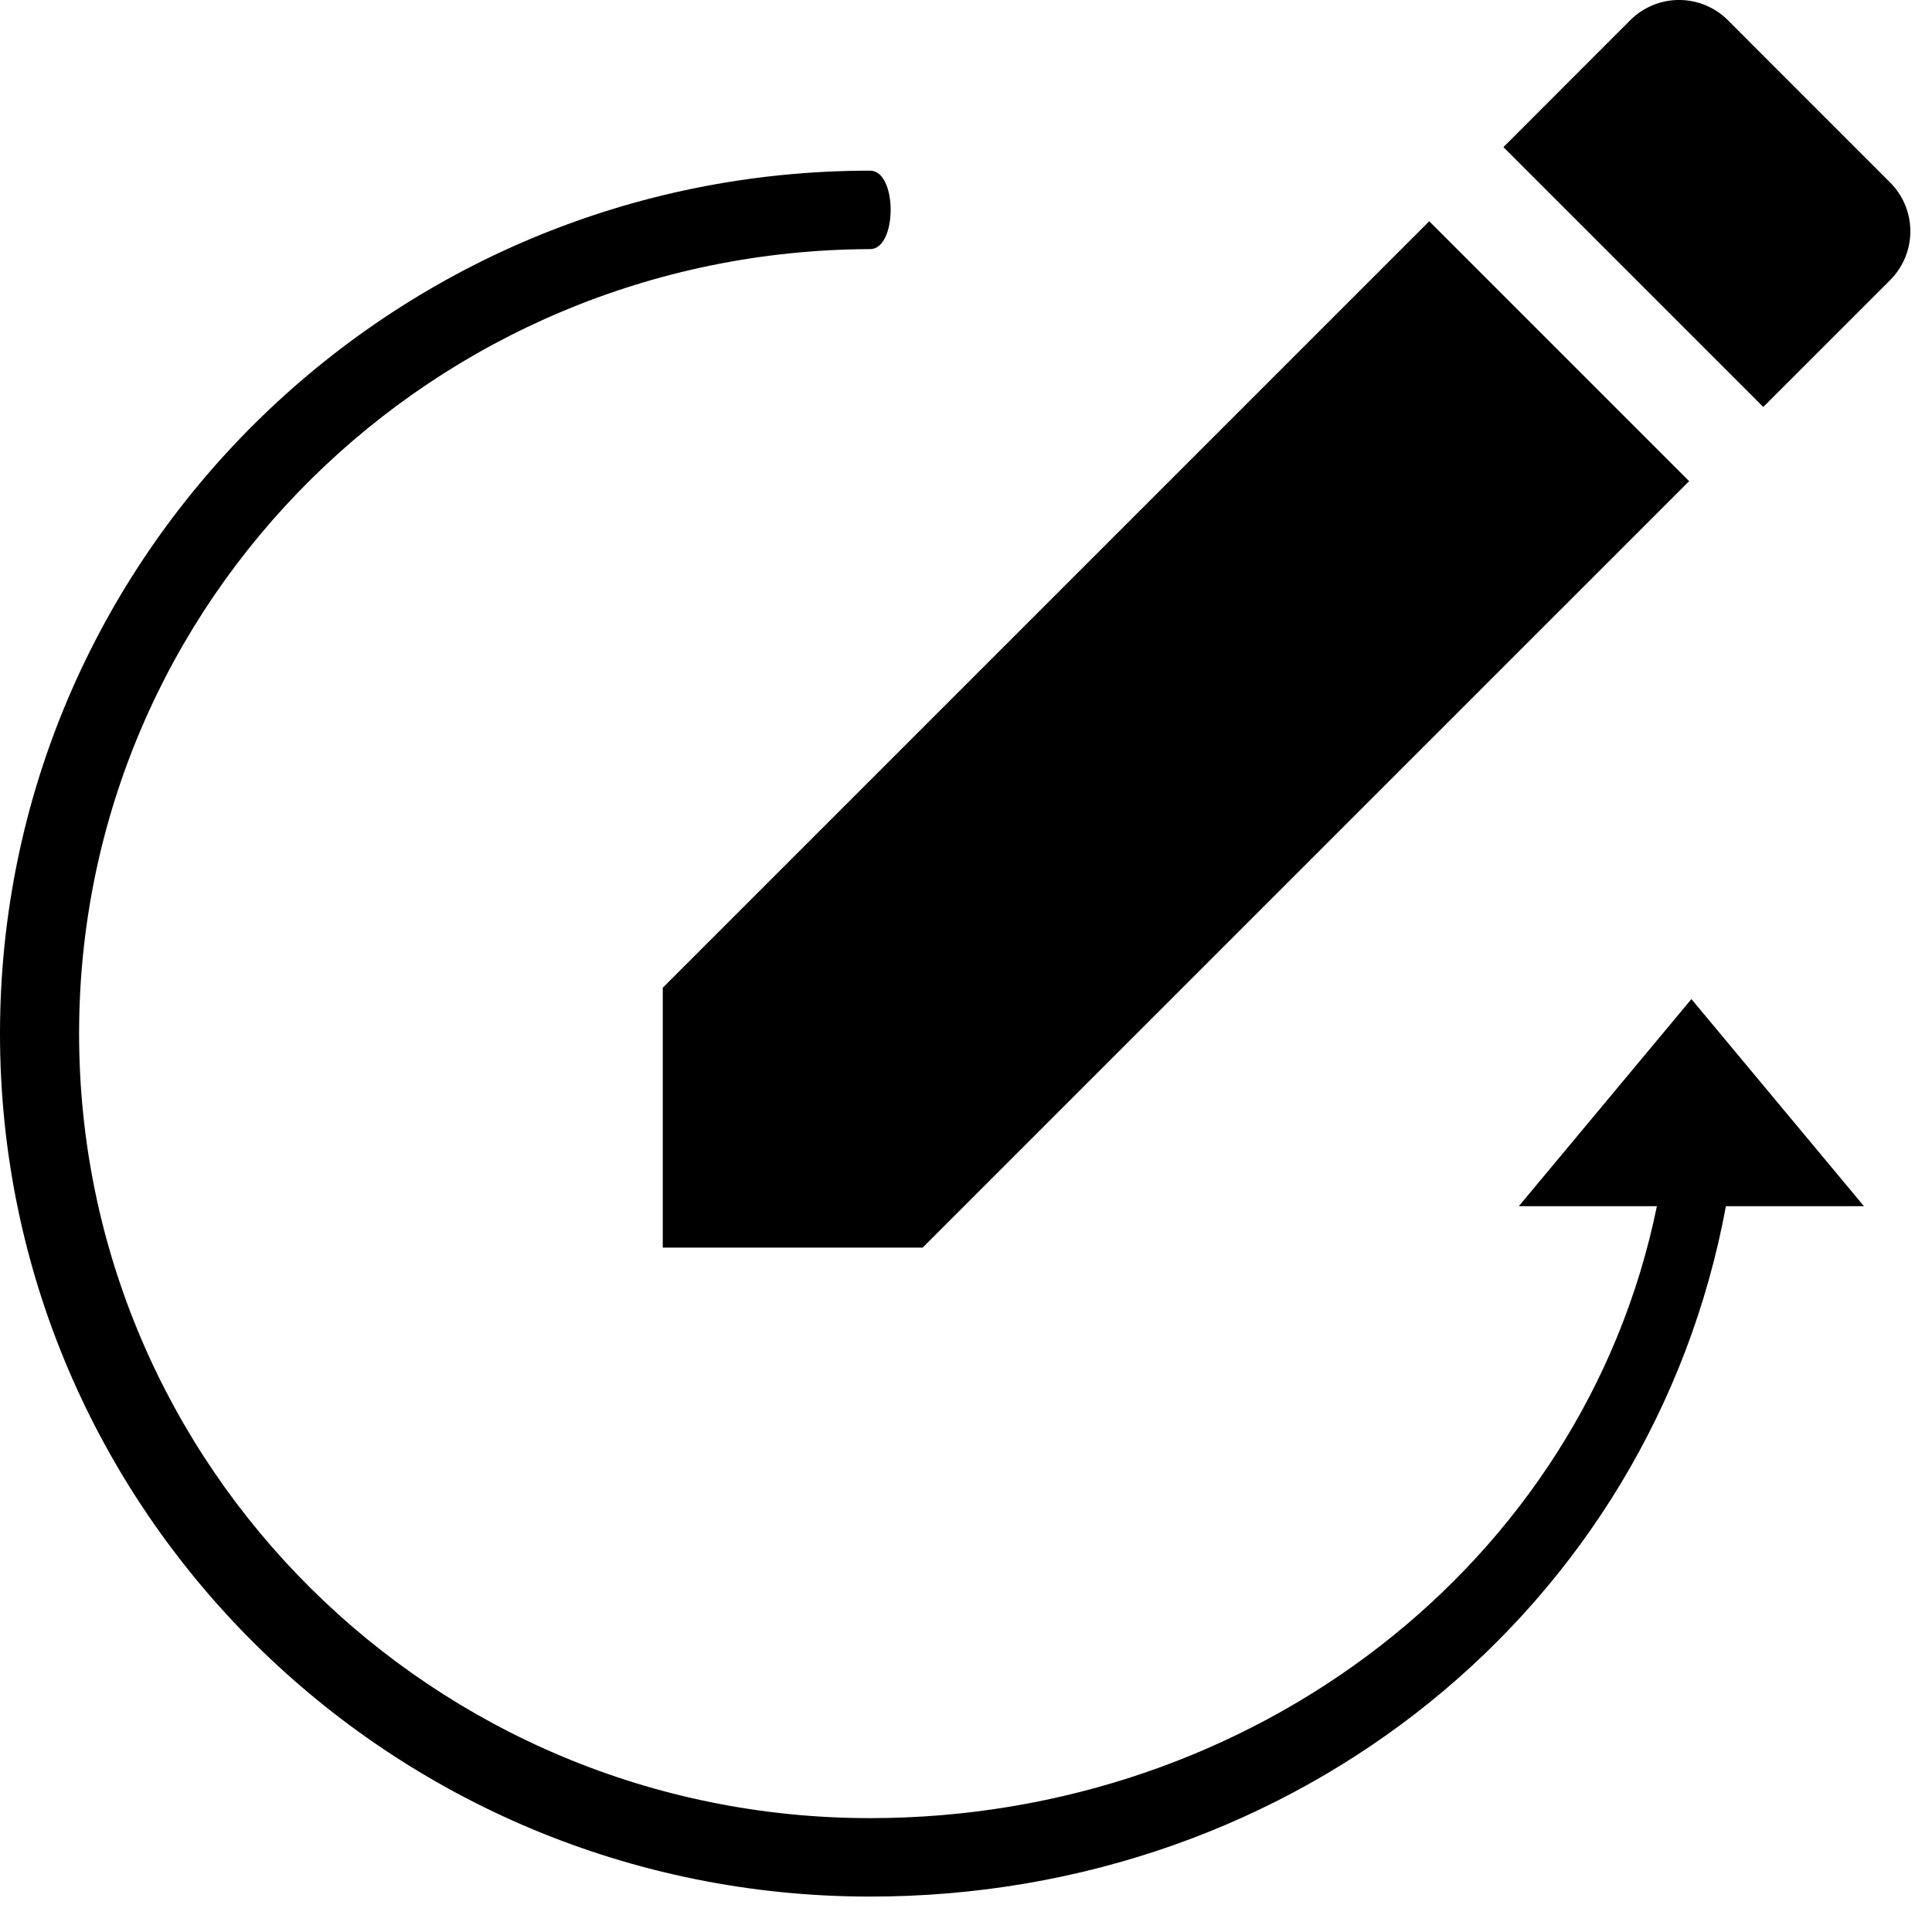
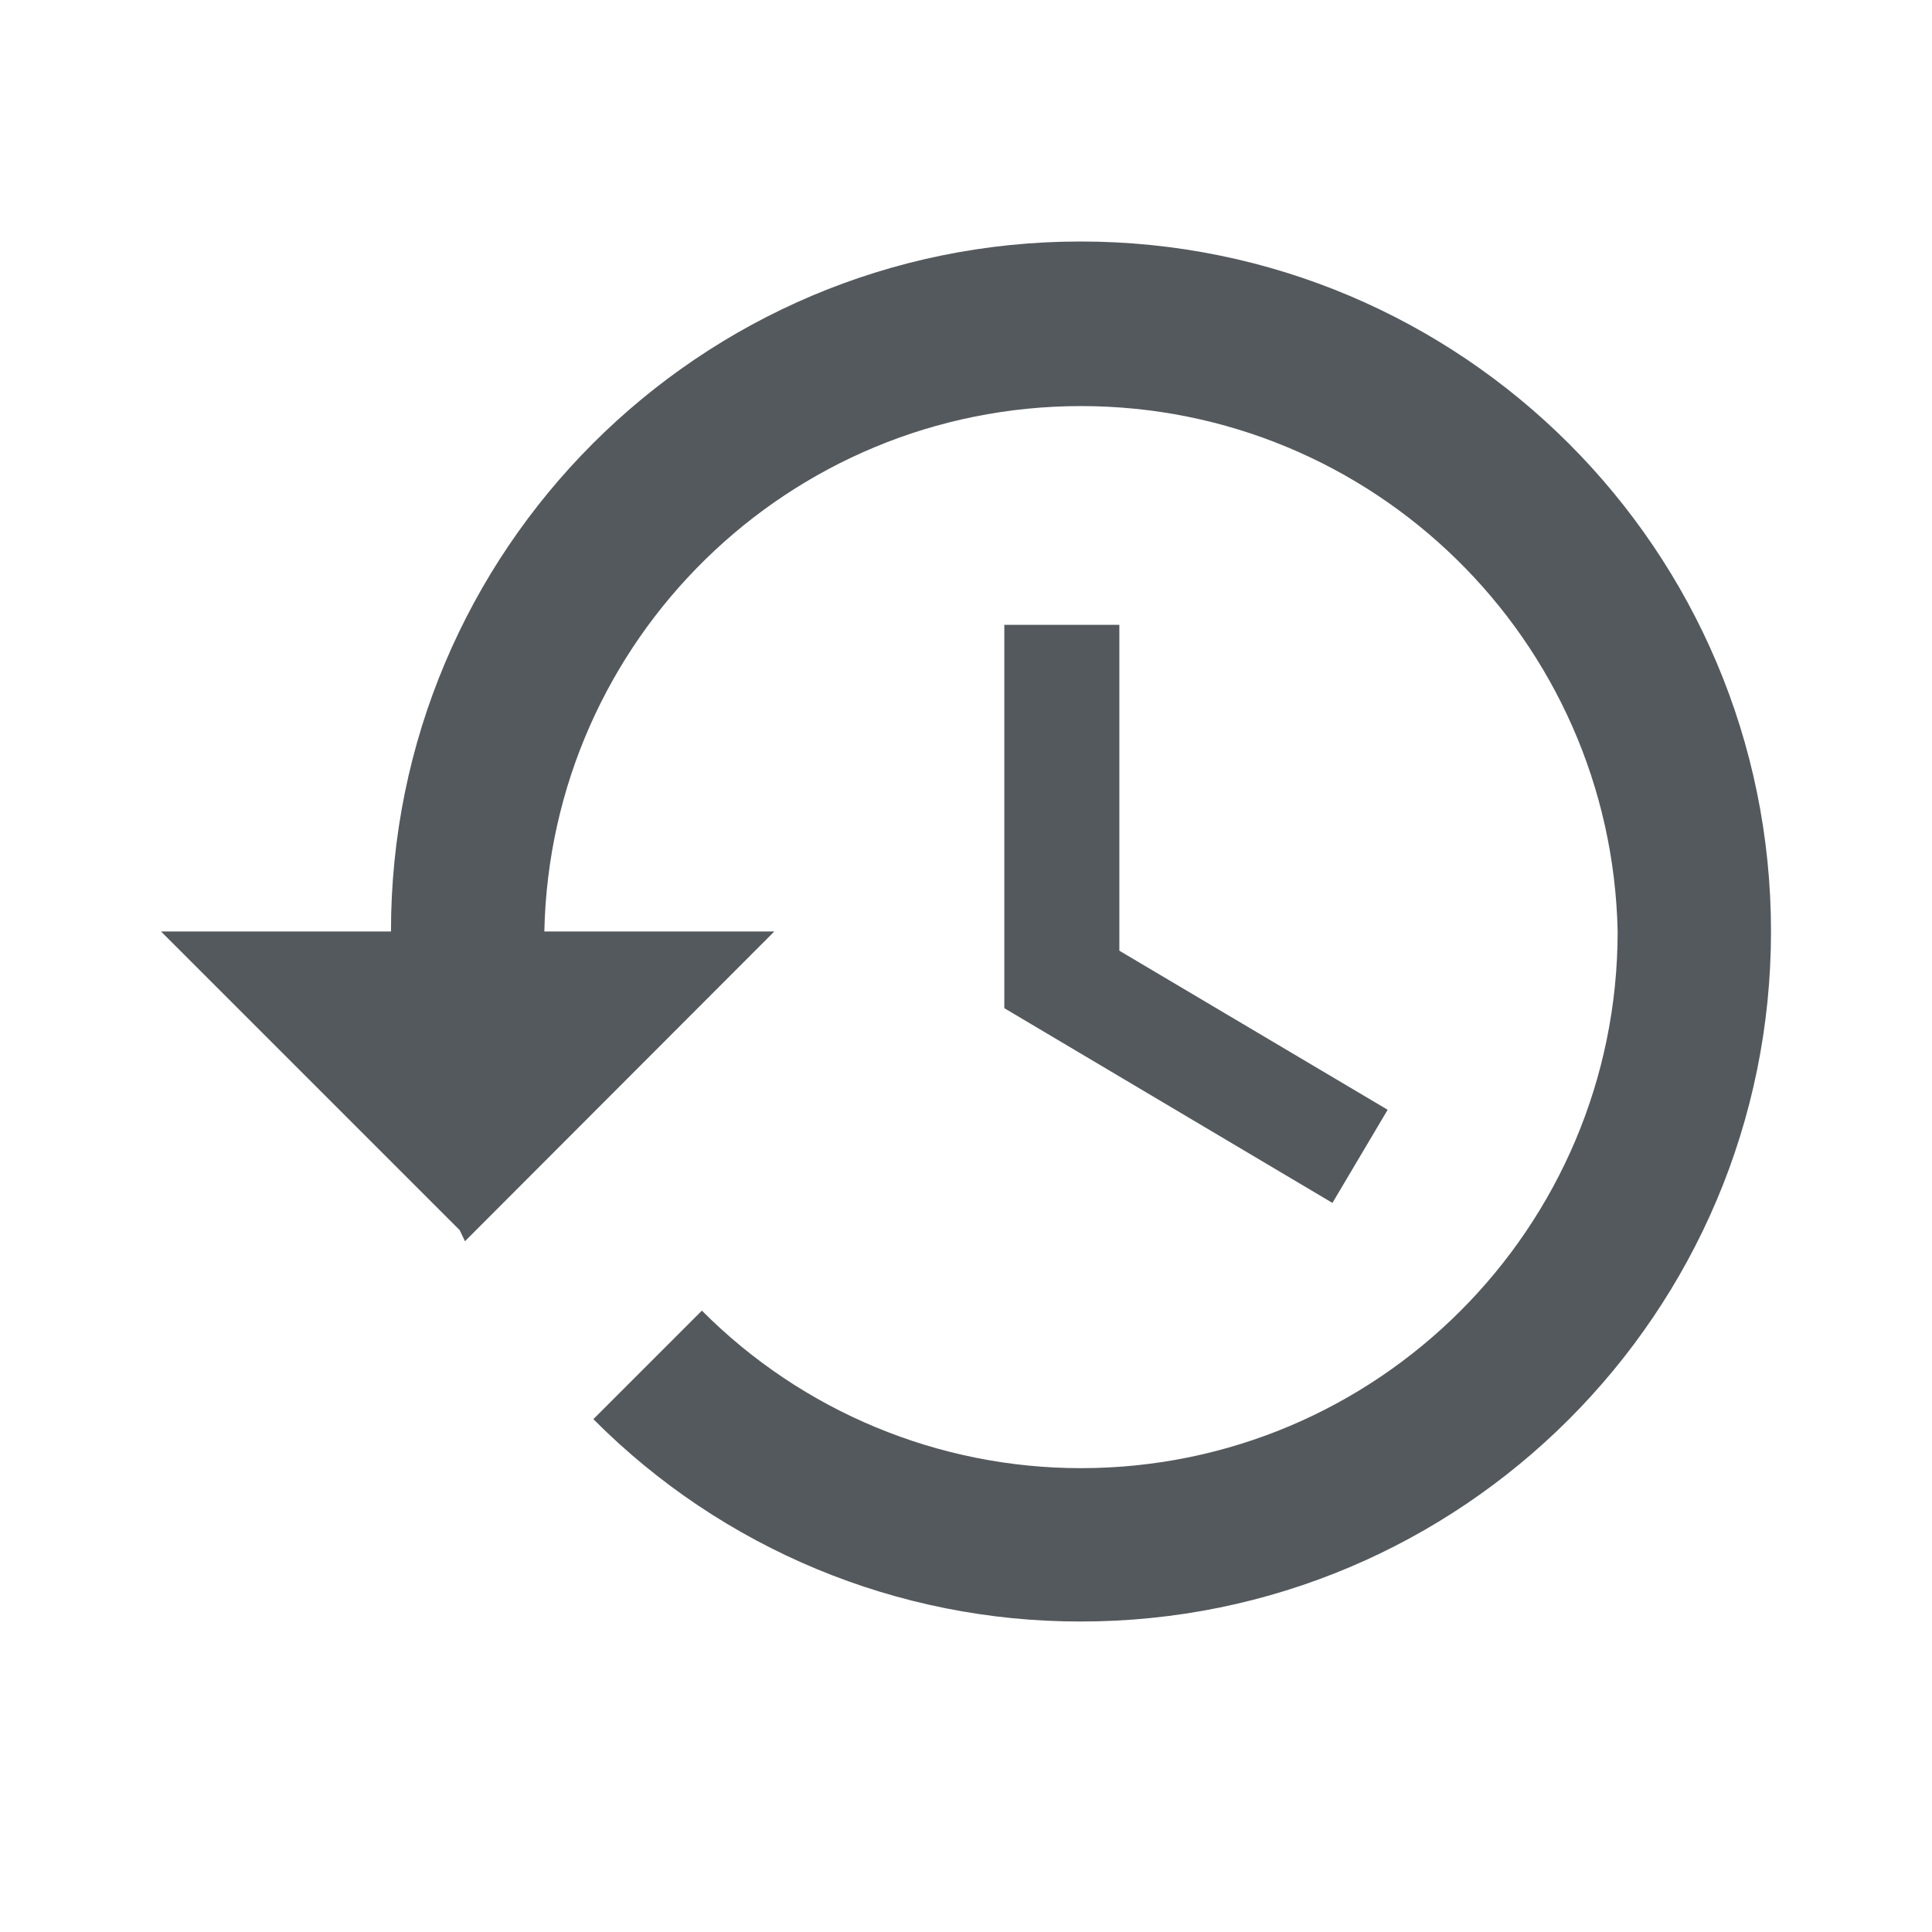
- <svg xmlns="http://www.w3.org/2000/svg" width="48" height="48" viewBox="0 0 48 48">
-   <path d="M42.88 29.968c-1.85 9.98-10.664 17.152-21.262 17.152C9.679 47.12 0 37.52 0 25.68 0 13.84 9.68 4.24 21.618 4.24c.68 0 .68 1.947 0 1.949-10.853.038-19.653 8.727-19.653 19.49 0 10.765 8.8 19.492 19.653 19.492 9.507 0 17.726-6.305 19.547-15.203h1.715zm-.857-5.146l-4.289 5.146h8.576l-4.287-5.146zm-25.557-.282v6.457h6.457l19.043-19.043-6.457-6.457L16.466 24.54zM46.959 6.96a1.715 1.715 0 0 0 0-2.427L42.93.503a1.715 1.715 0 0 0-2.428 0l-3.15 3.152 6.456 6.456 3.151-3.15z" />
+ <svg xmlns="http://www.w3.org/2000/svg" viewBox="0 0 24 24" width="24" height="24">
+   <path d="M13.424 3a8.565 8.565 0 0 0-8.567 8.571H2l3.71 3.71.066.138 3.843-3.848H6.762a6.668 6.668 0 0 1 13.333 0 6.668 6.668 0 0 1-6.666 6.667 6.64 6.64 0 0 1-4.71-1.957l-1.348 1.348a8.517 8.517 0 0 0 6.053 2.514A8.573 8.573 0 0 0 22 11.571C22 6.838 18.162 3 13.424 3zm-.948 4.762v4.762l4.076 2.419.686-1.157-3.333-1.976V7.762h-1.429z" fill="#54595D" fill-rule="evenodd" />
</svg>
